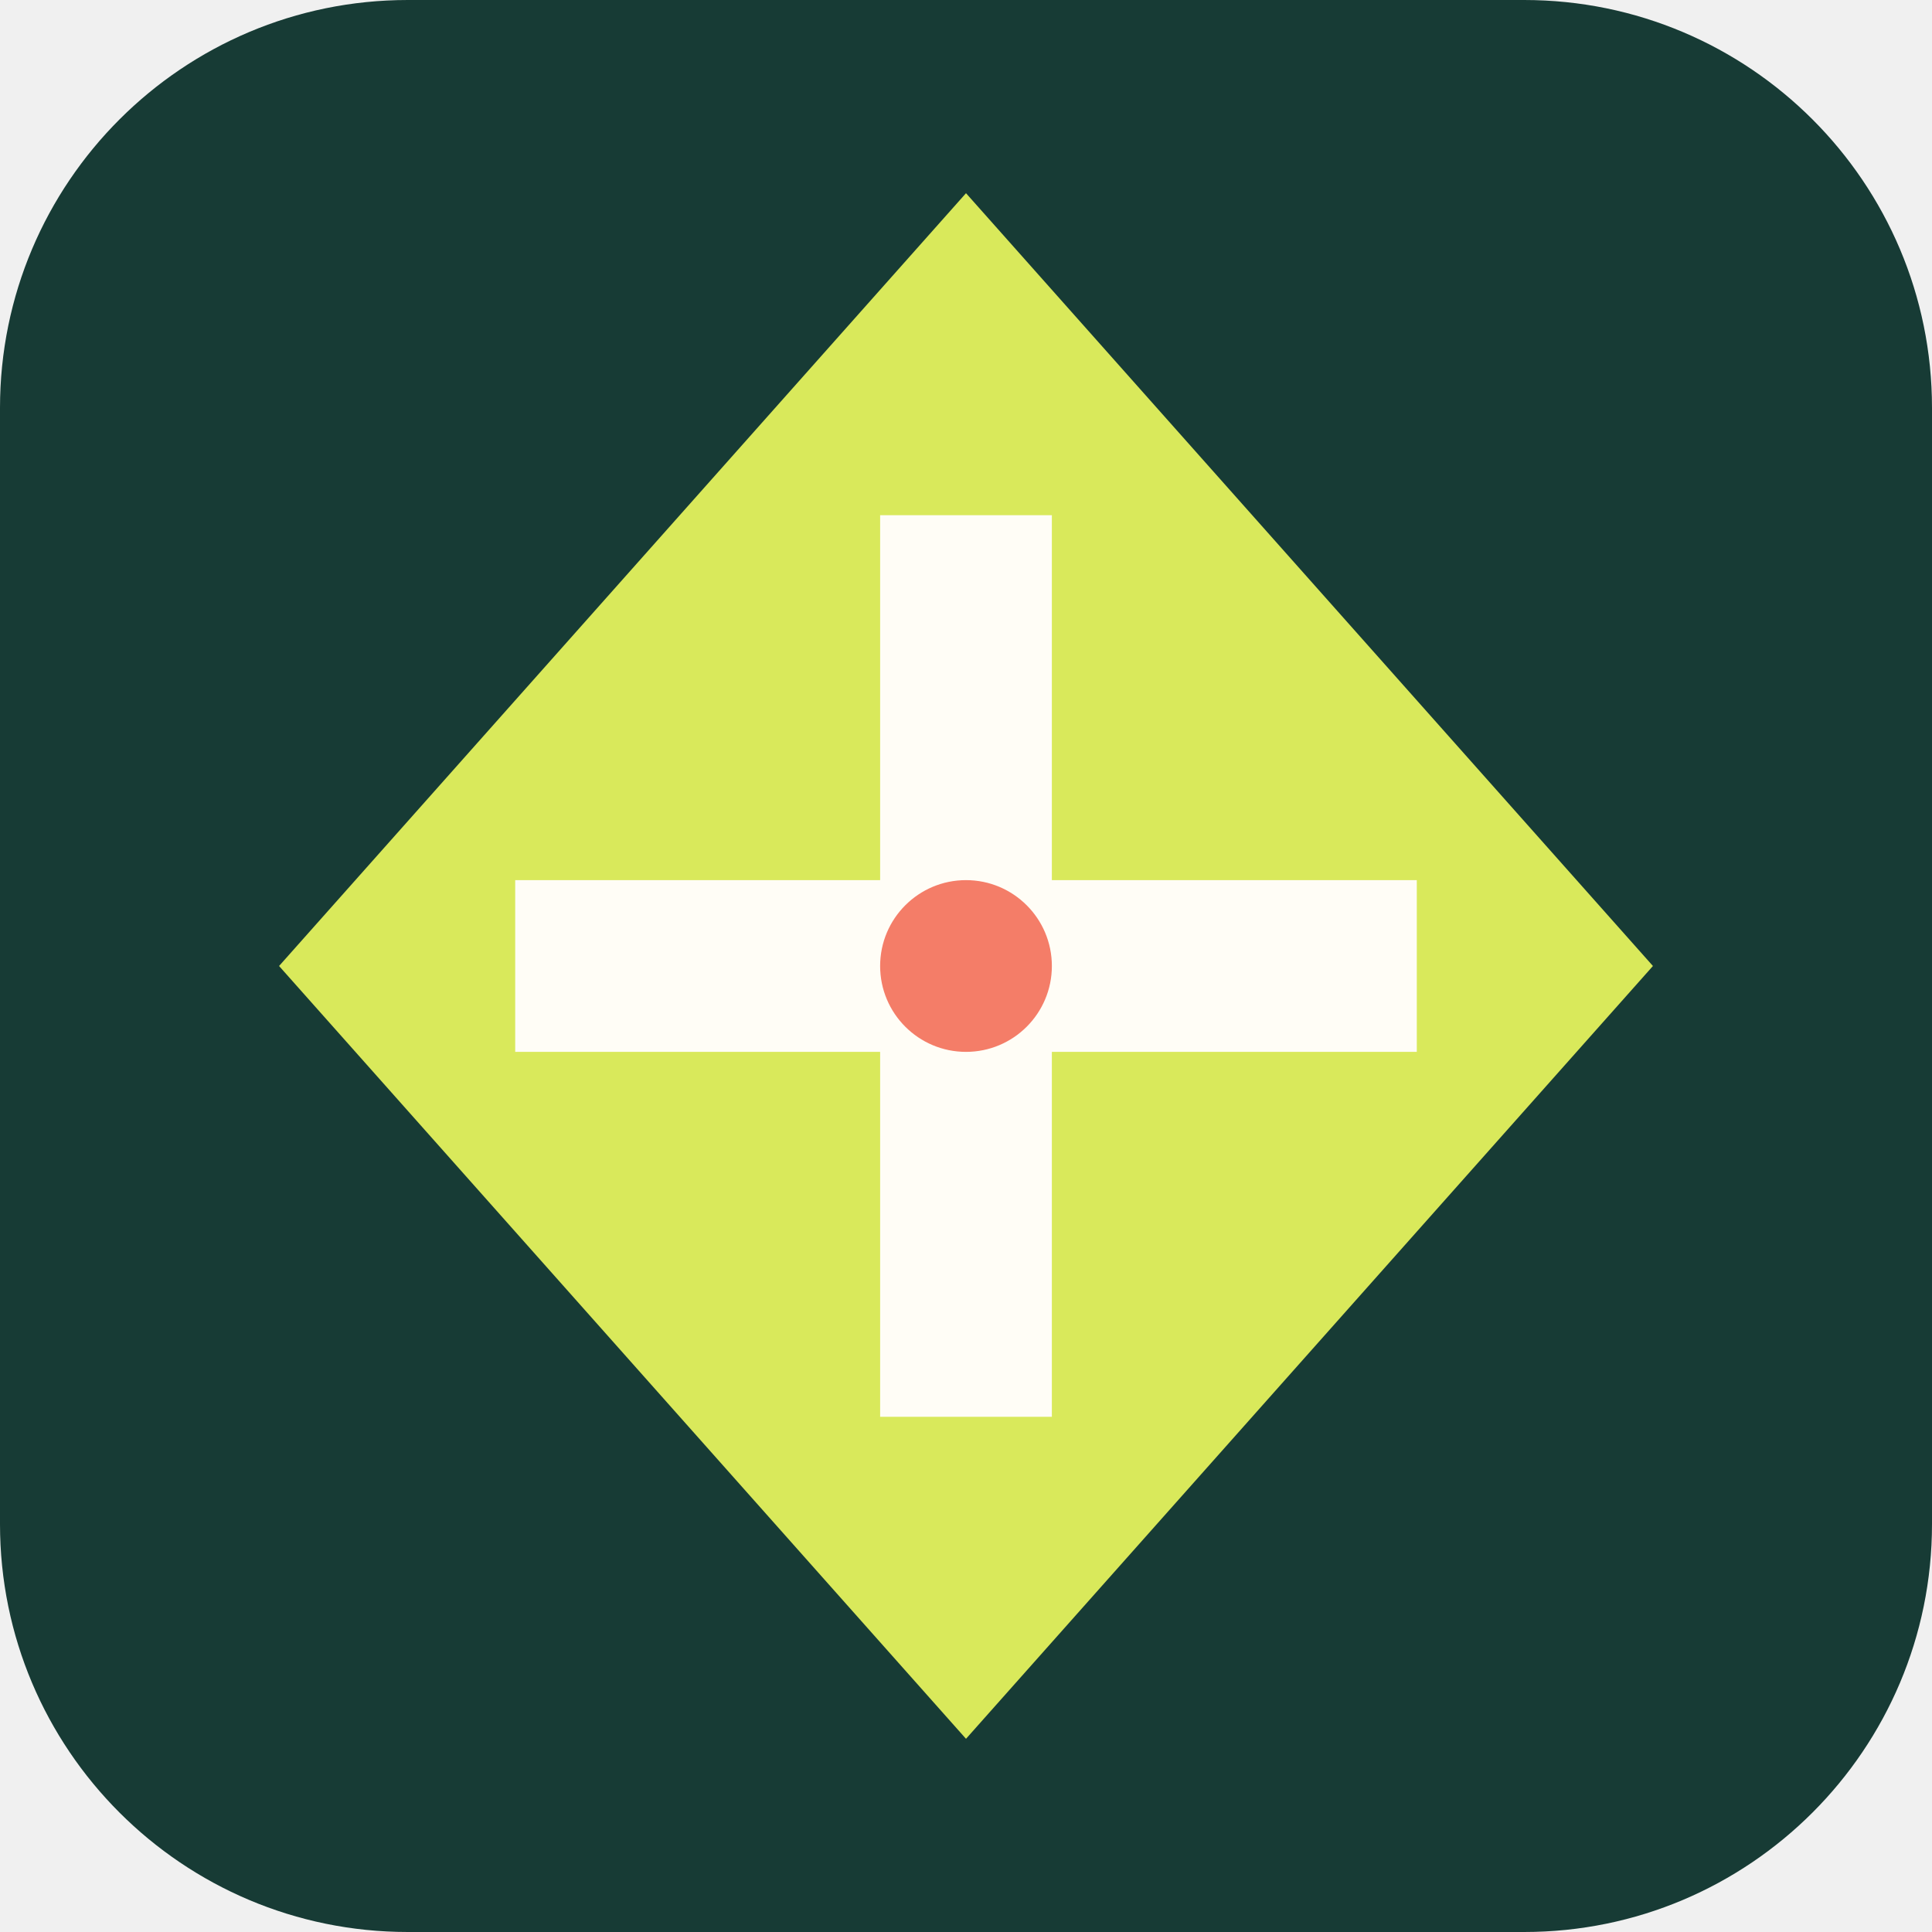
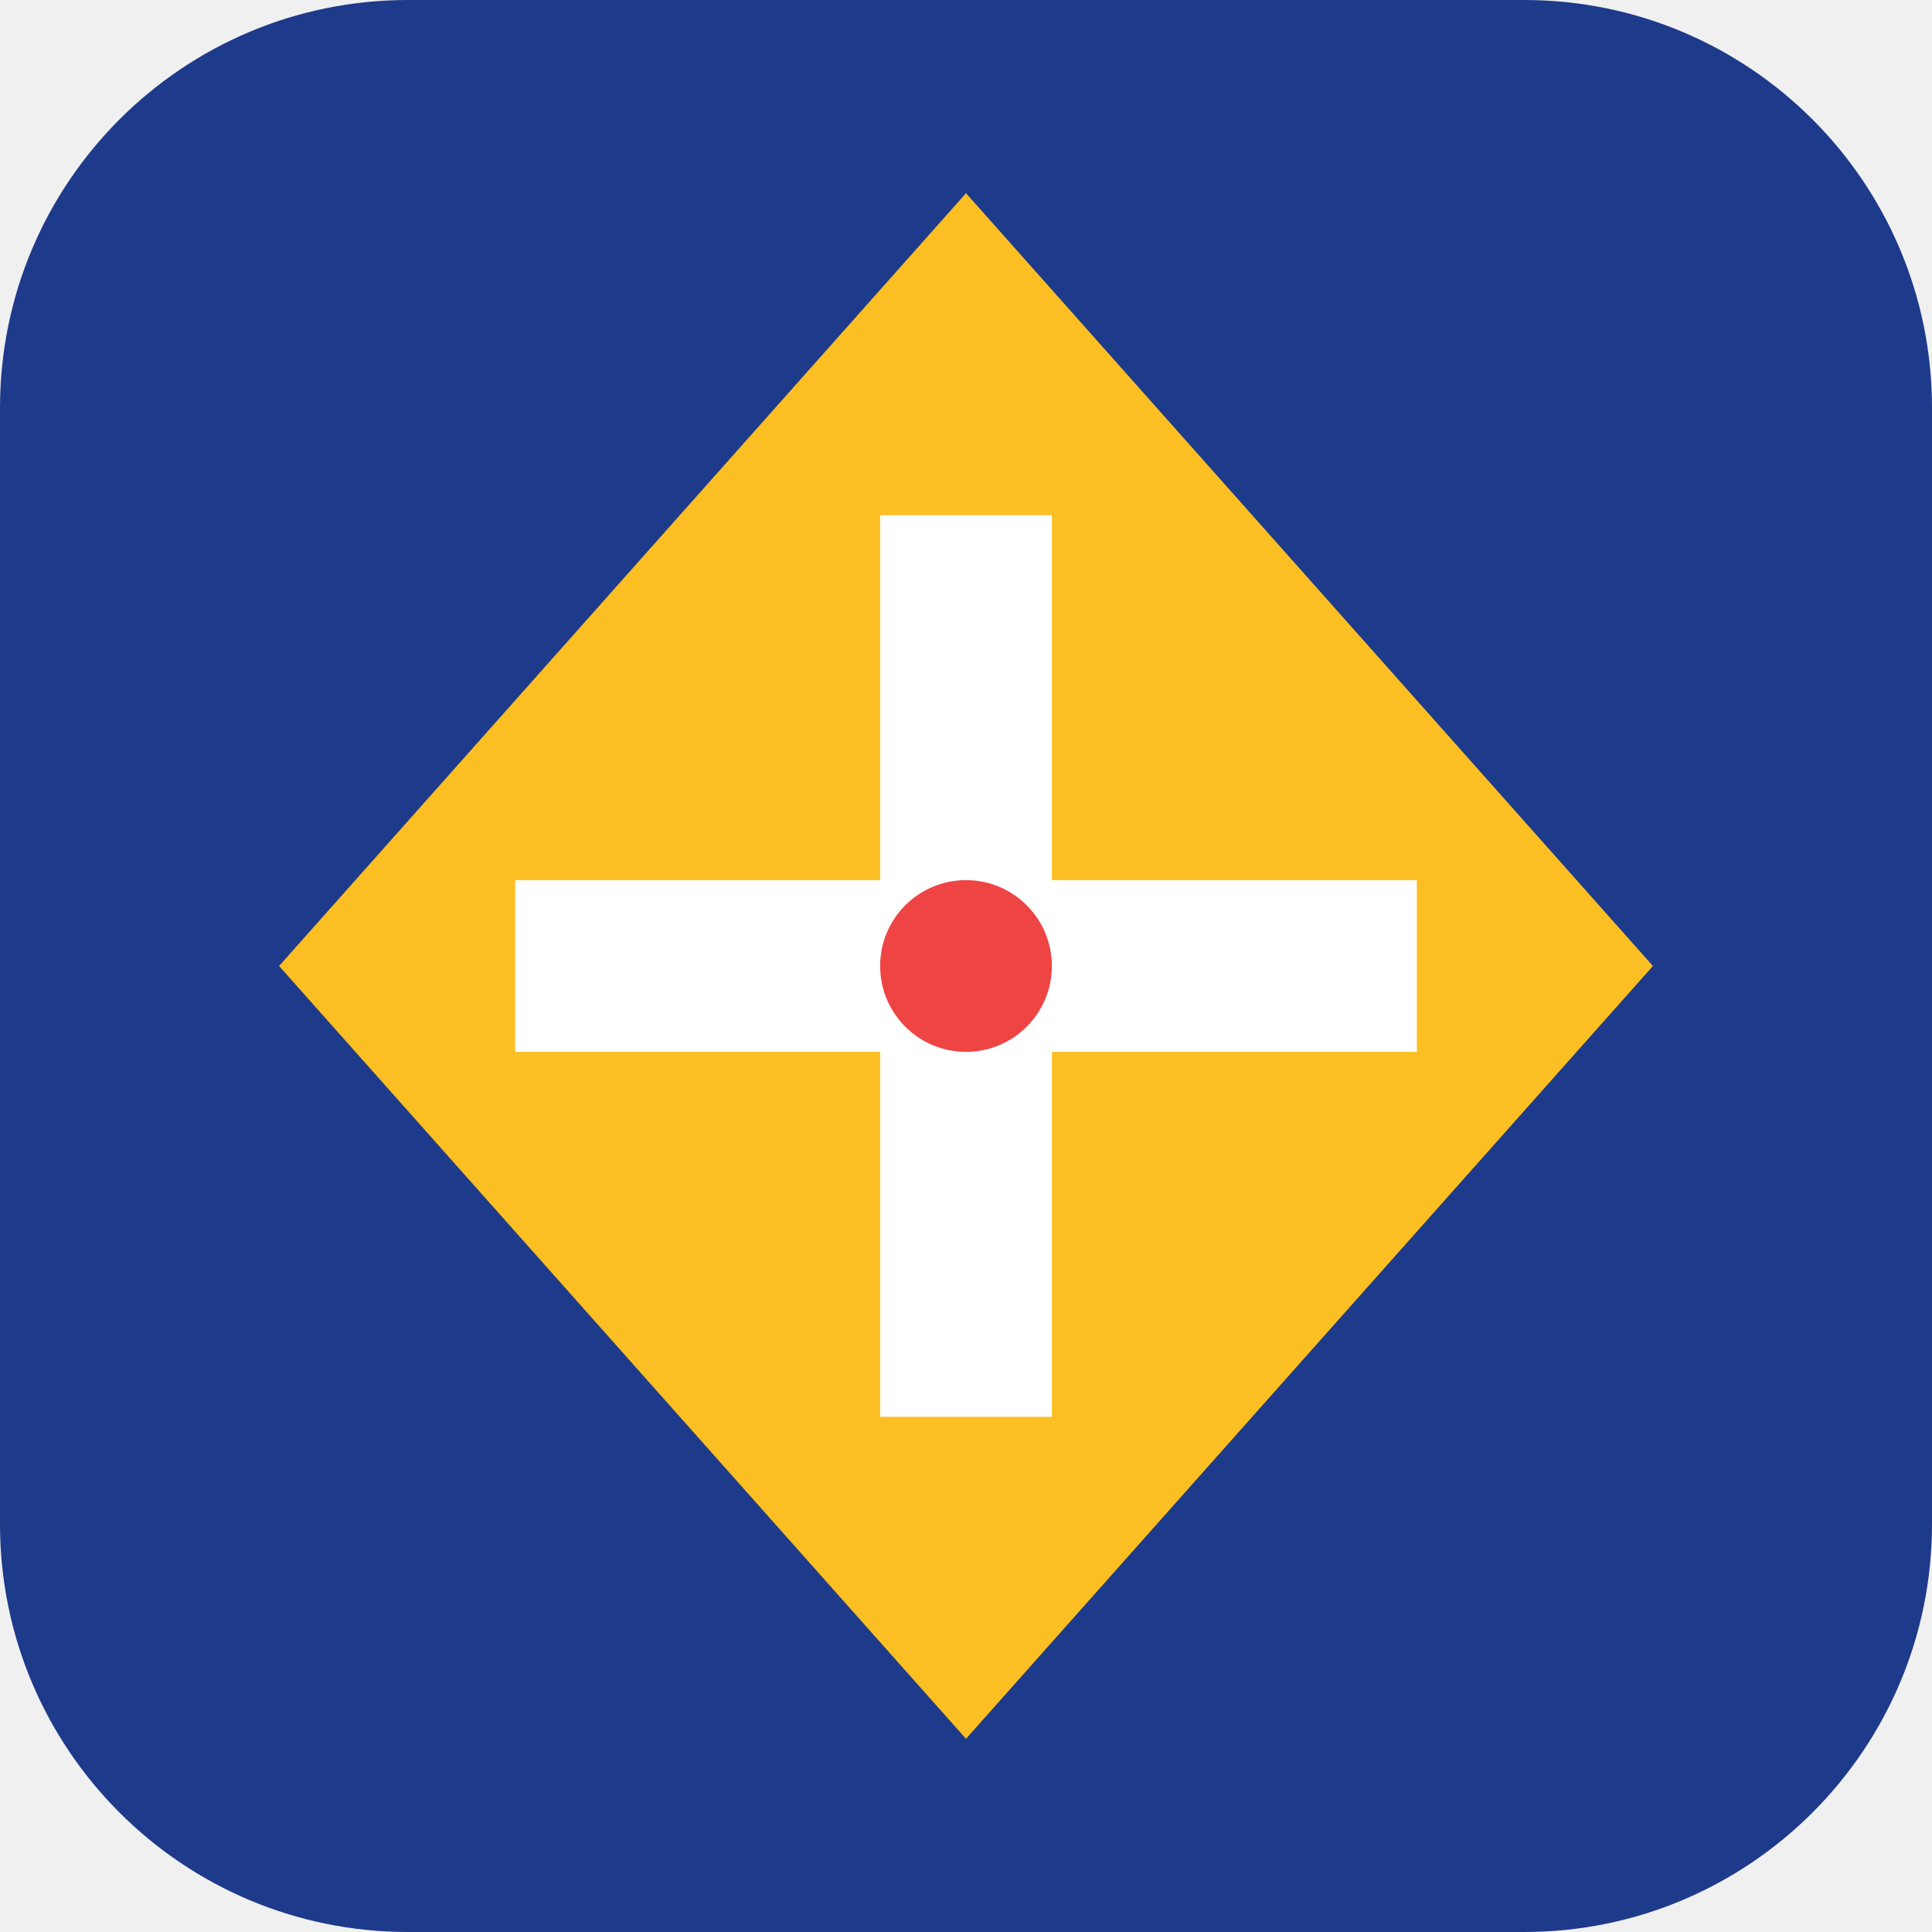
<svg xmlns="http://www.w3.org/2000/svg" width="180" height="180" viewBox="0 0 180 180" fill="none">
-   <rect width="180" height="180" rx="38" fill="#173B35" />
-   <path d="M90 18 154 90 90 162 26 90 90 18Z" fill="#D9E95B" />
-   <path d="M82 48h16v34h34v16H98v34H82V98H48V82h34V48Z" fill="#fffdf6" />
-   <circle cx="90" cy="90" r="8" fill="#F47D68" />
+   <rect width="180" height="180" rx="38" fill="#1e3a8a" />
+   <path d="M90 18 154 90 90 162 26 90 90 18Z" fill="#fbbf24" />
+   <path d="M82 48h16v34h34v16H98v34H82V98H48V82h34V48Z" fill="#ffffff" />
+   <circle cx="90" cy="90" r="8" fill="#ef4444" />
</svg>
